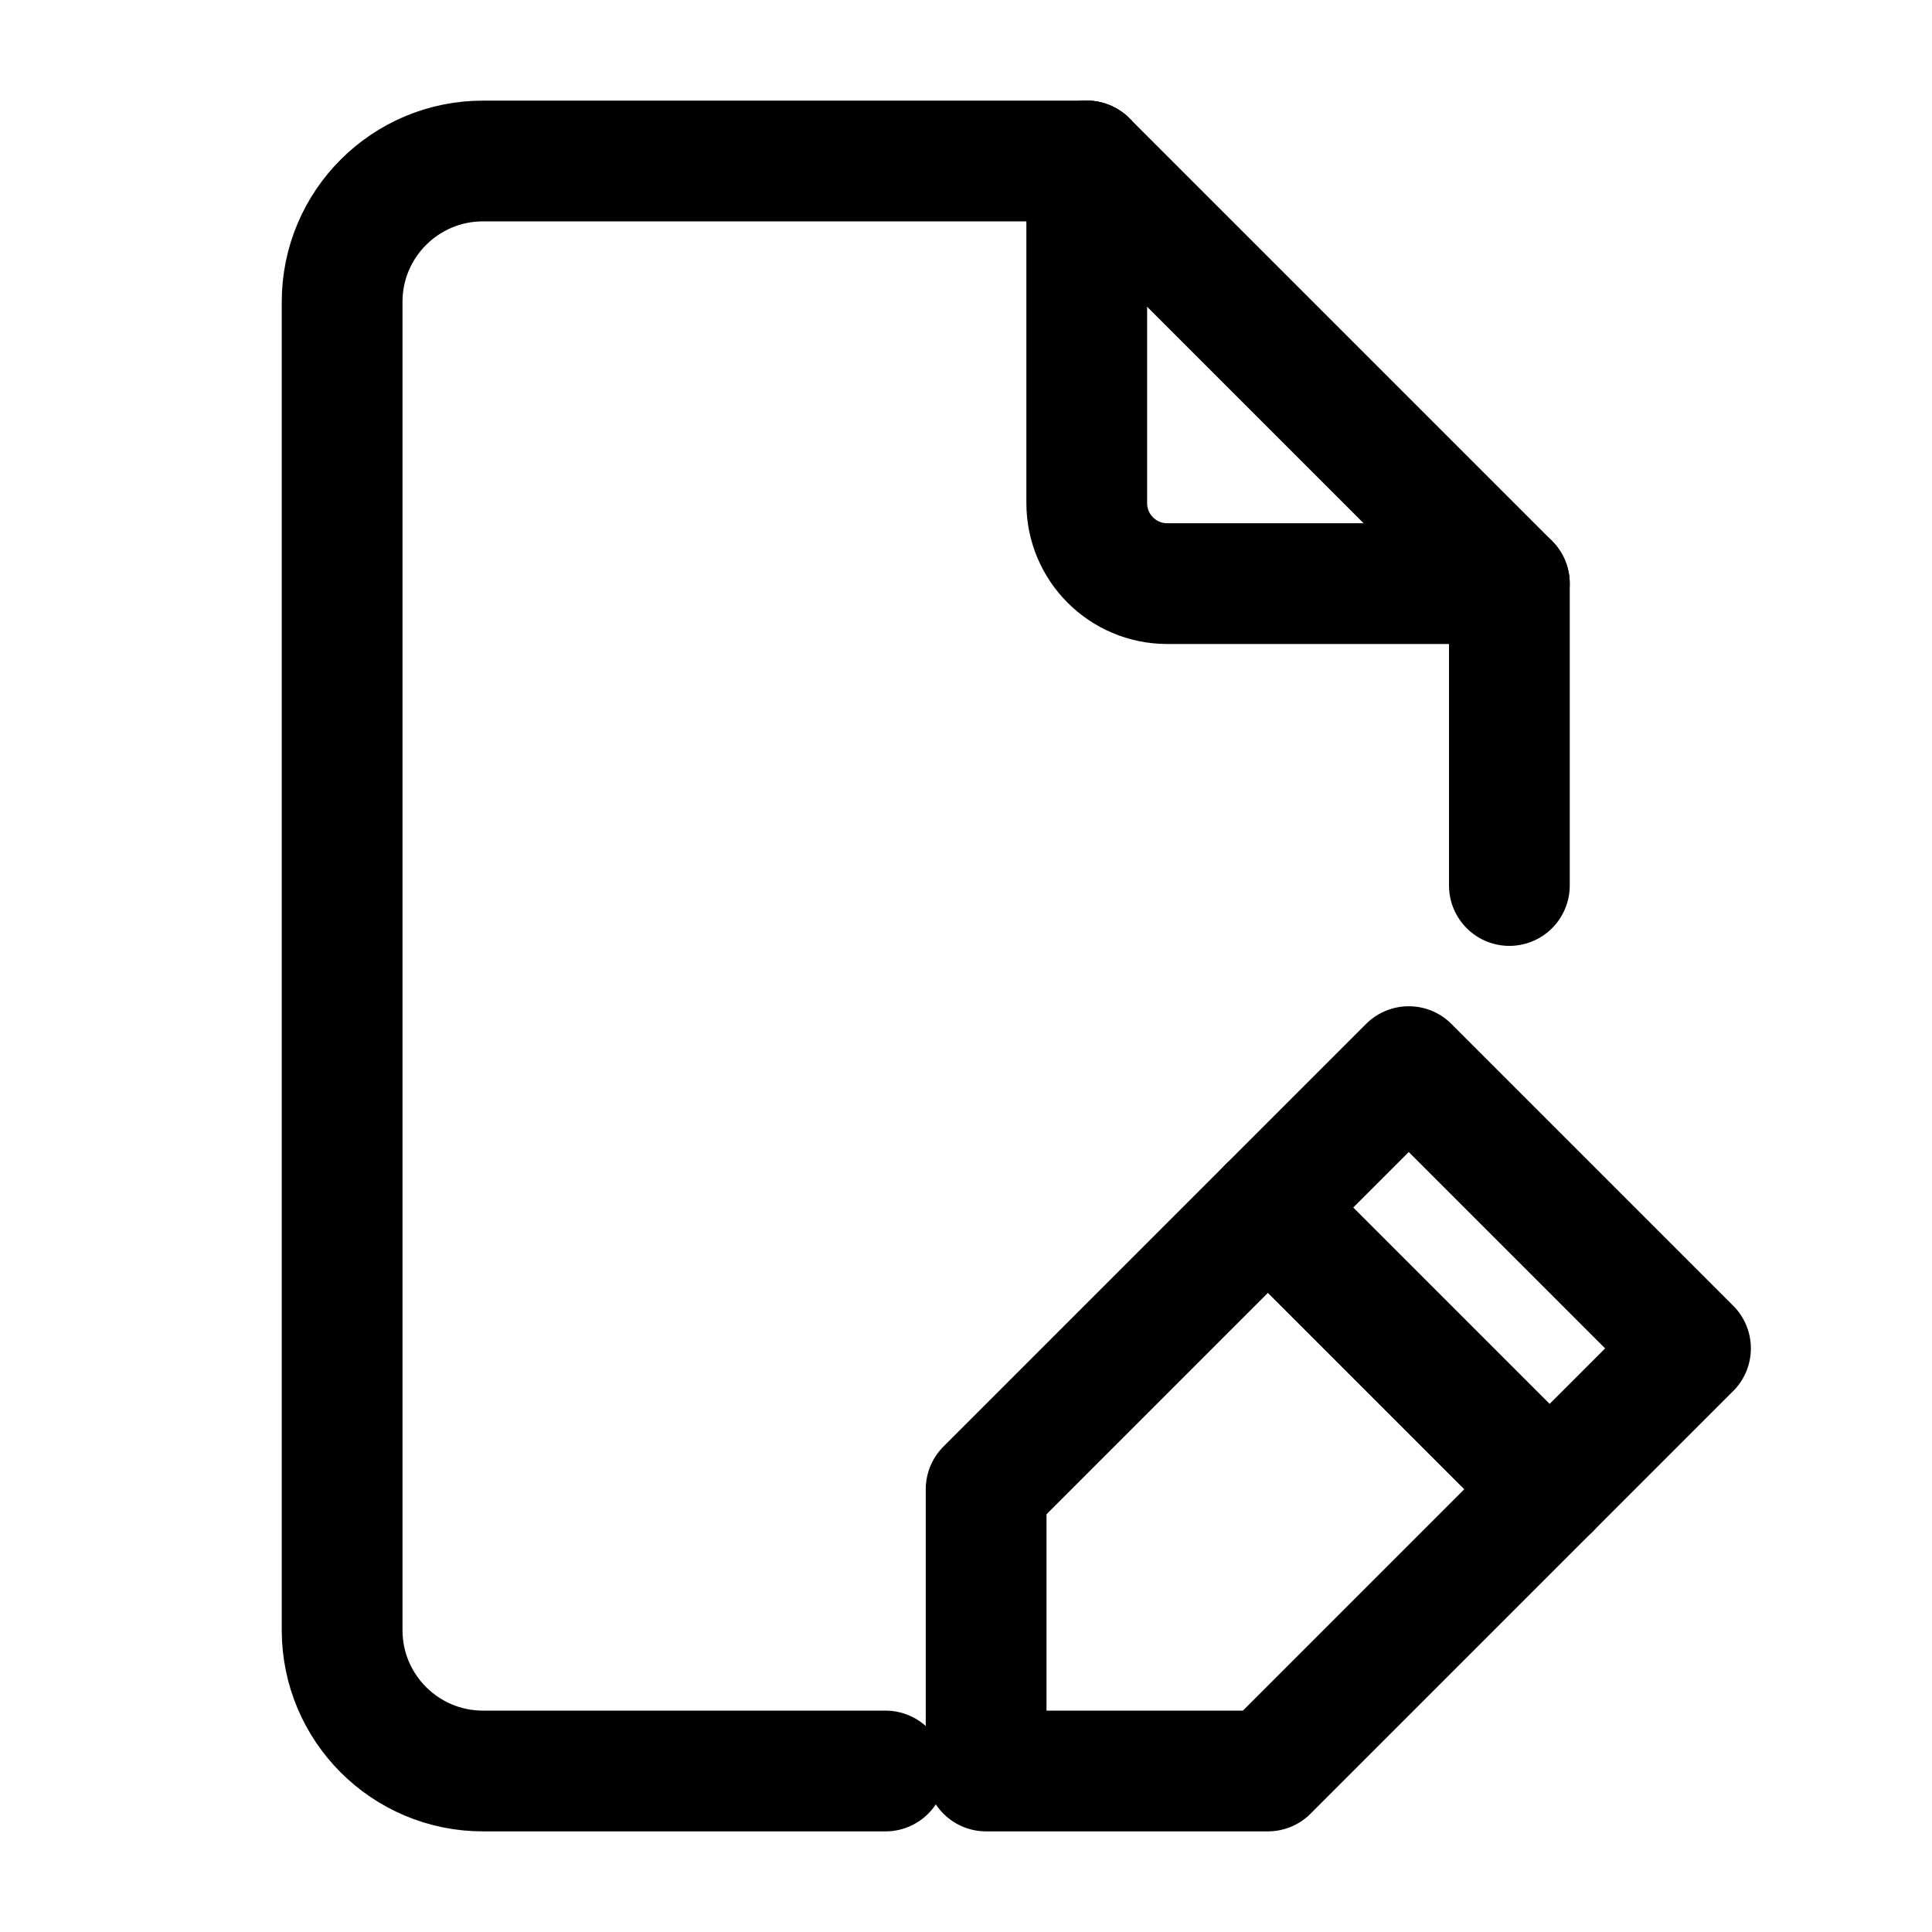
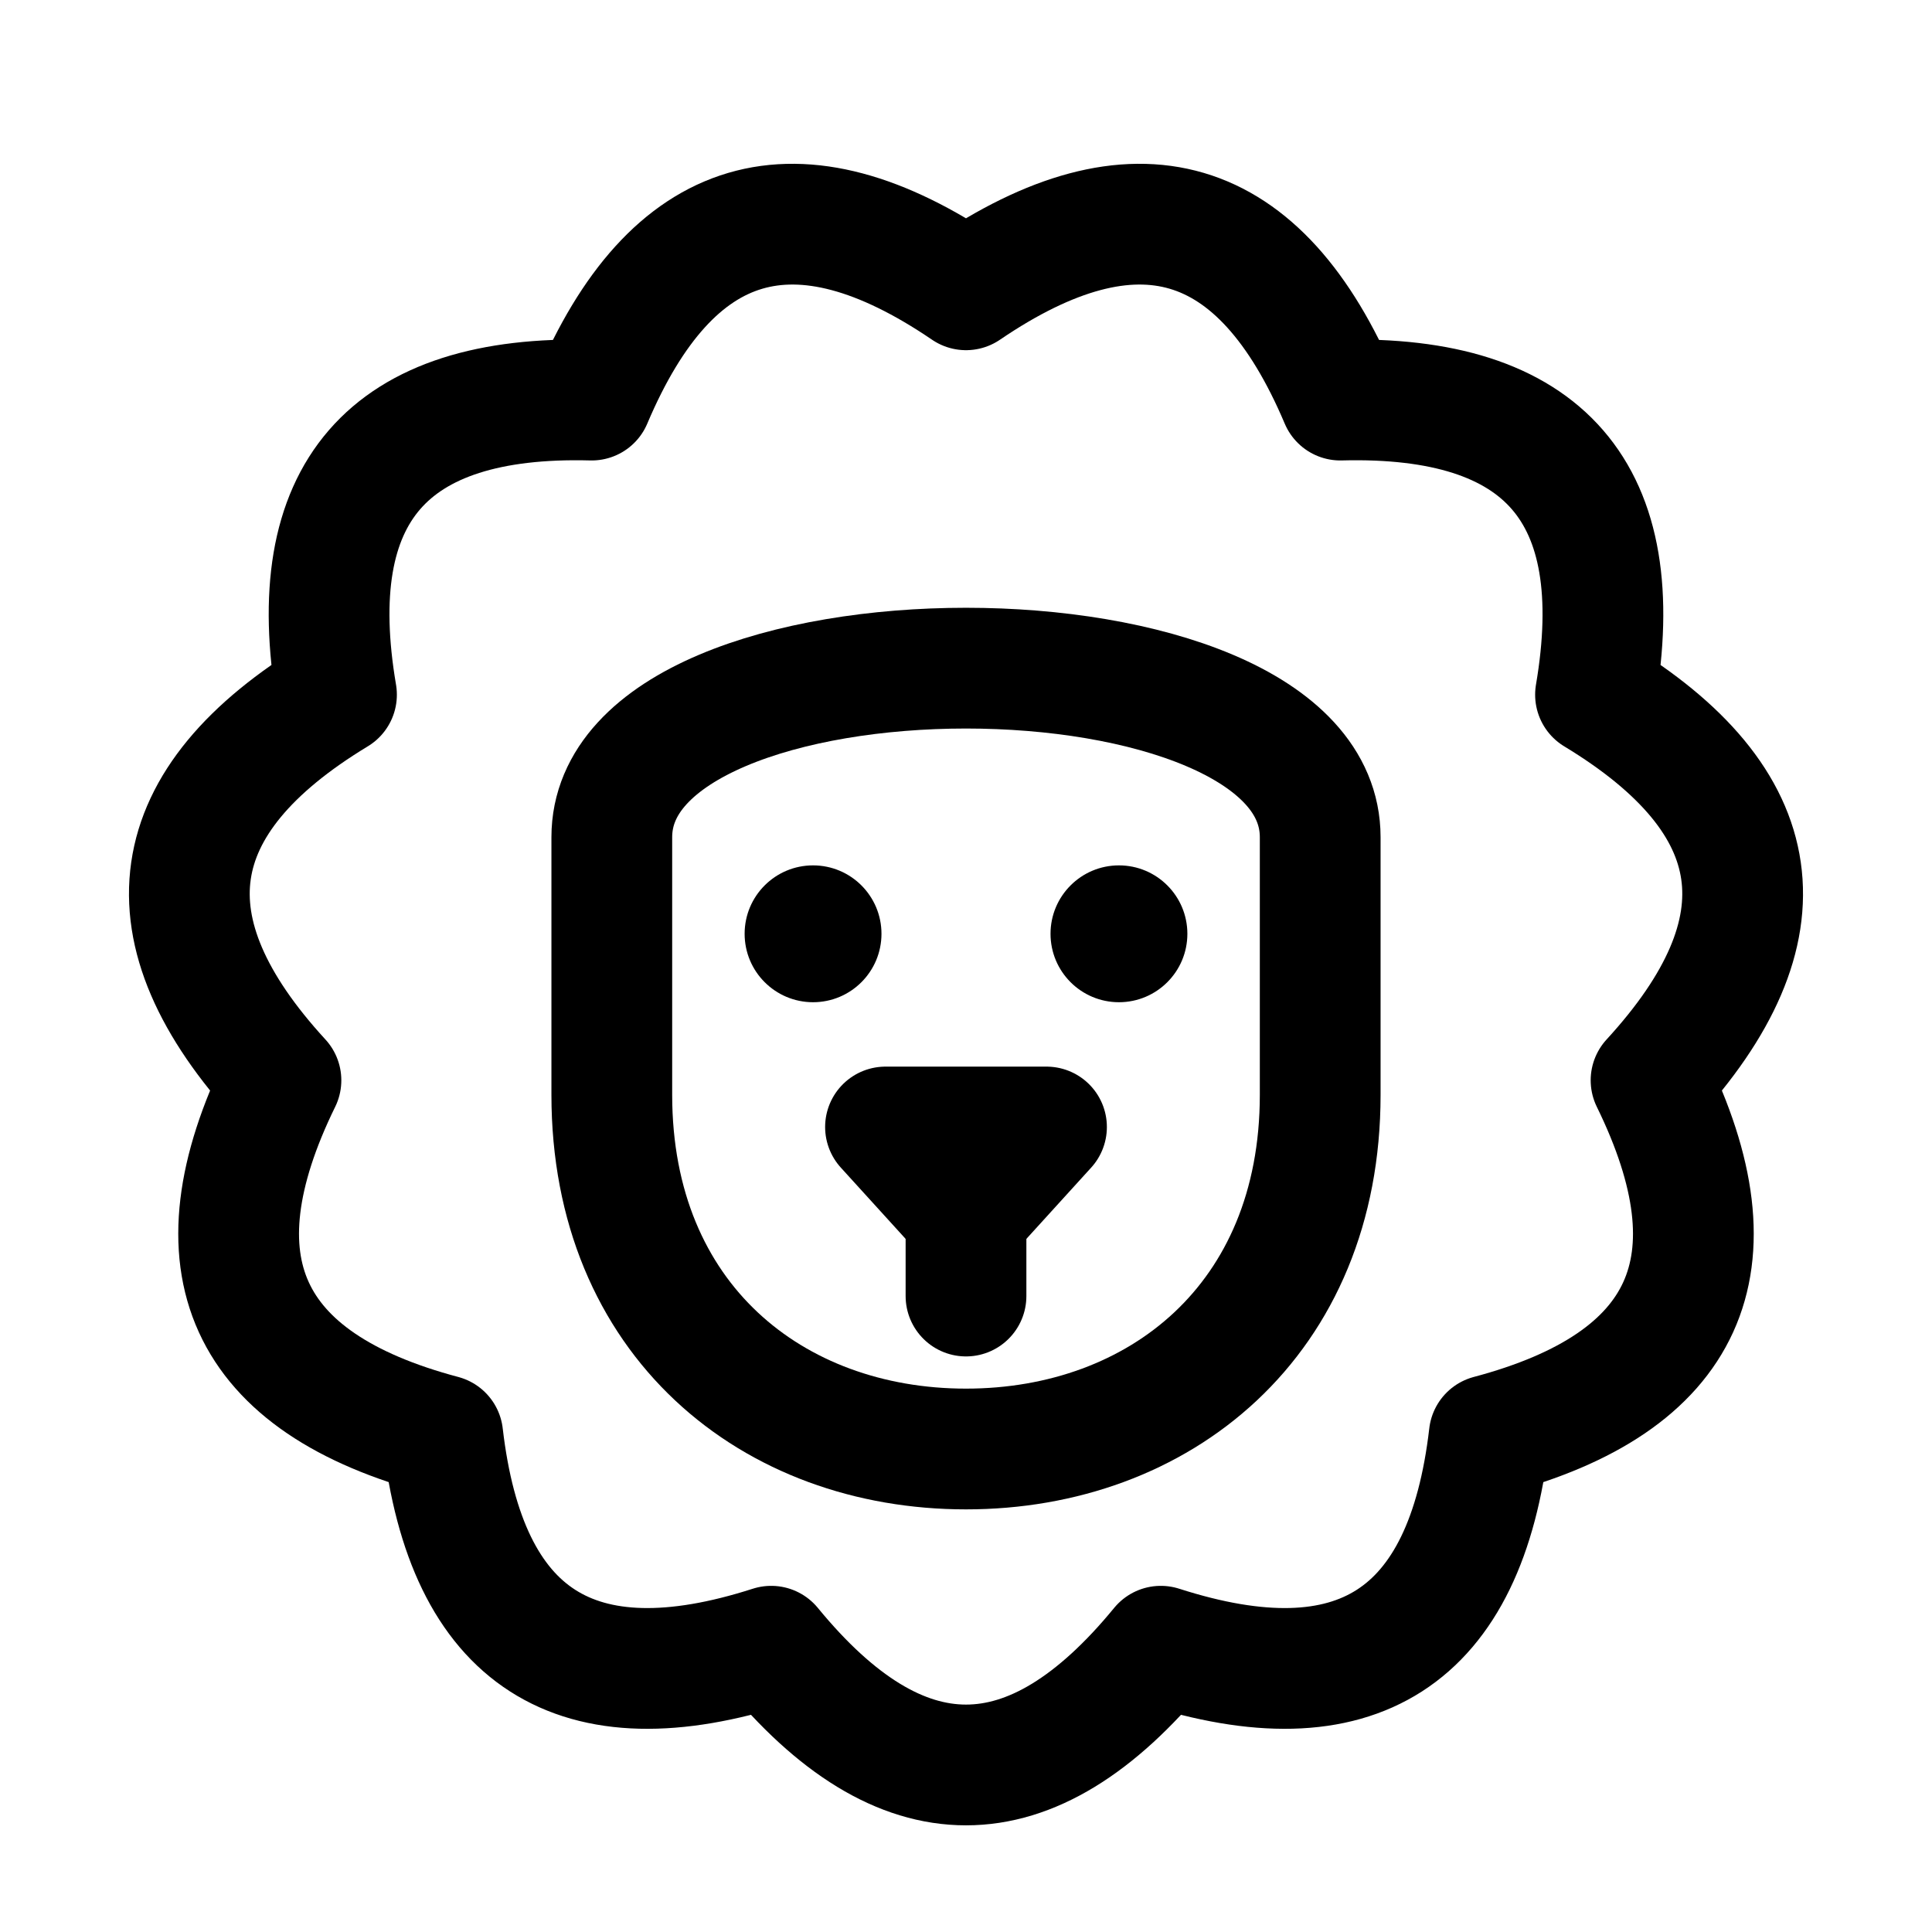
<svg xmlns="http://www.w3.org/2000/svg" viewBox="0 0 24 24" fill="none" stroke="currentColor" stroke-width="1.5" stroke-linecap="round" stroke-linejoin="round">
-   <path d="M13.5 2H6a1.75 1.75 0 0 0-1.75 1.75v16.5A1.75 1.75 0 0 0 6 22h5" />
-   <path d="M13.5 2v4.25a1 1 0 0 0 1 1h4.25V11" />
-   <path d="M13.5 2l5.25 5.25" />
-   <path d="M17.5 13.25l3.5 3.5-5.25 5.25H12.25v-3.5z" />
-   <path d="M15.75 15l3.5 3.5" />
+   <path d="M12.00 3.60Q15.16 1.45 16.65 4.97Q20.46 4.87 19.82 8.63Q23.09 10.61 20.51 13.42Q22.19 16.85 18.50 17.83Q18.06 21.62 14.42 20.45Q12.00 23.40 9.58 20.45Q5.94 21.62 5.50 17.83Q1.81 16.85 3.49 13.42Q0.91 10.61 4.18 8.63Q3.54 4.87 7.35 4.97Q8.84 1.45 12.00 3.60Z" />
+   <path d="M7.6 10.4C7.6 7.6 16.4 7.6 16.4 10.4V13.6C16.4 16.4 14.4 18 12 18C9.6 18 7.6 16.4 7.6 13.6Z" />
+   <circle cx="10.1" cy="11.6" r="0.85" fill="currentColor" stroke="none" />
+   <circle cx="13.9" cy="11.6" r="0.85" fill="currentColor" stroke="none" />
+   <path d="M11 14H13L12 15.1Z" fill="currentColor" />
+   <path d="M12 15.1V16.1" />
</svg>
